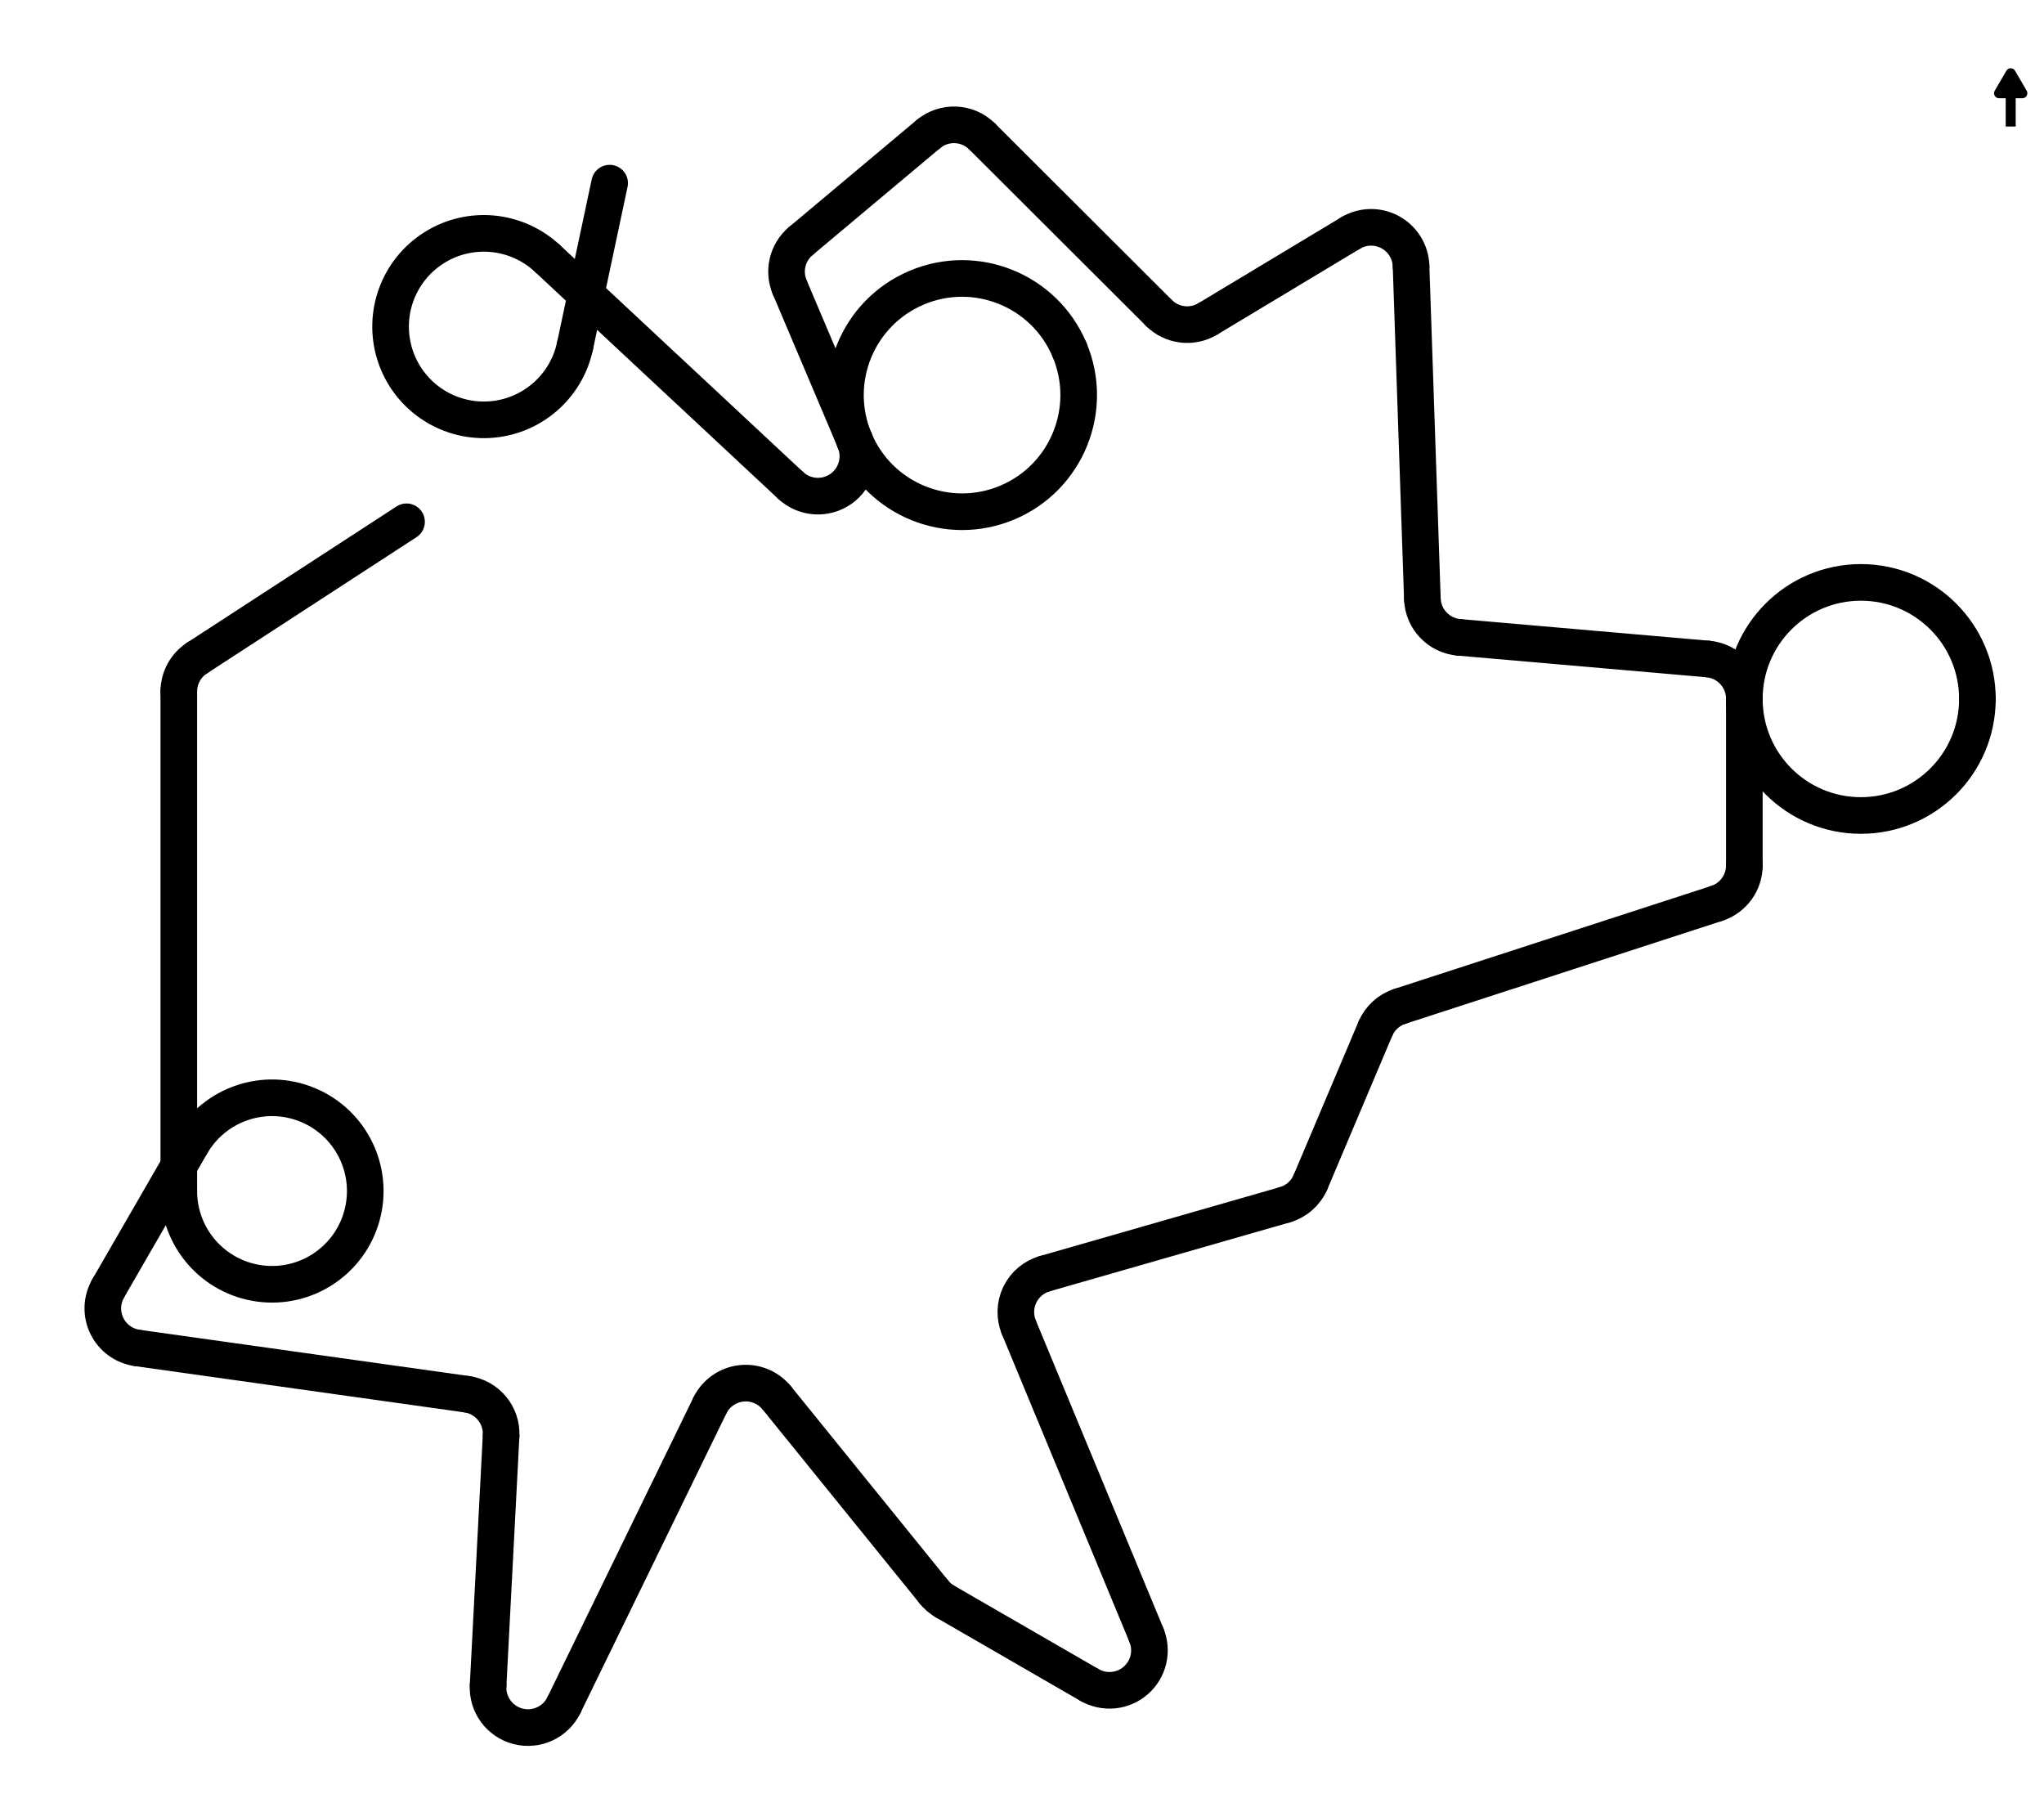
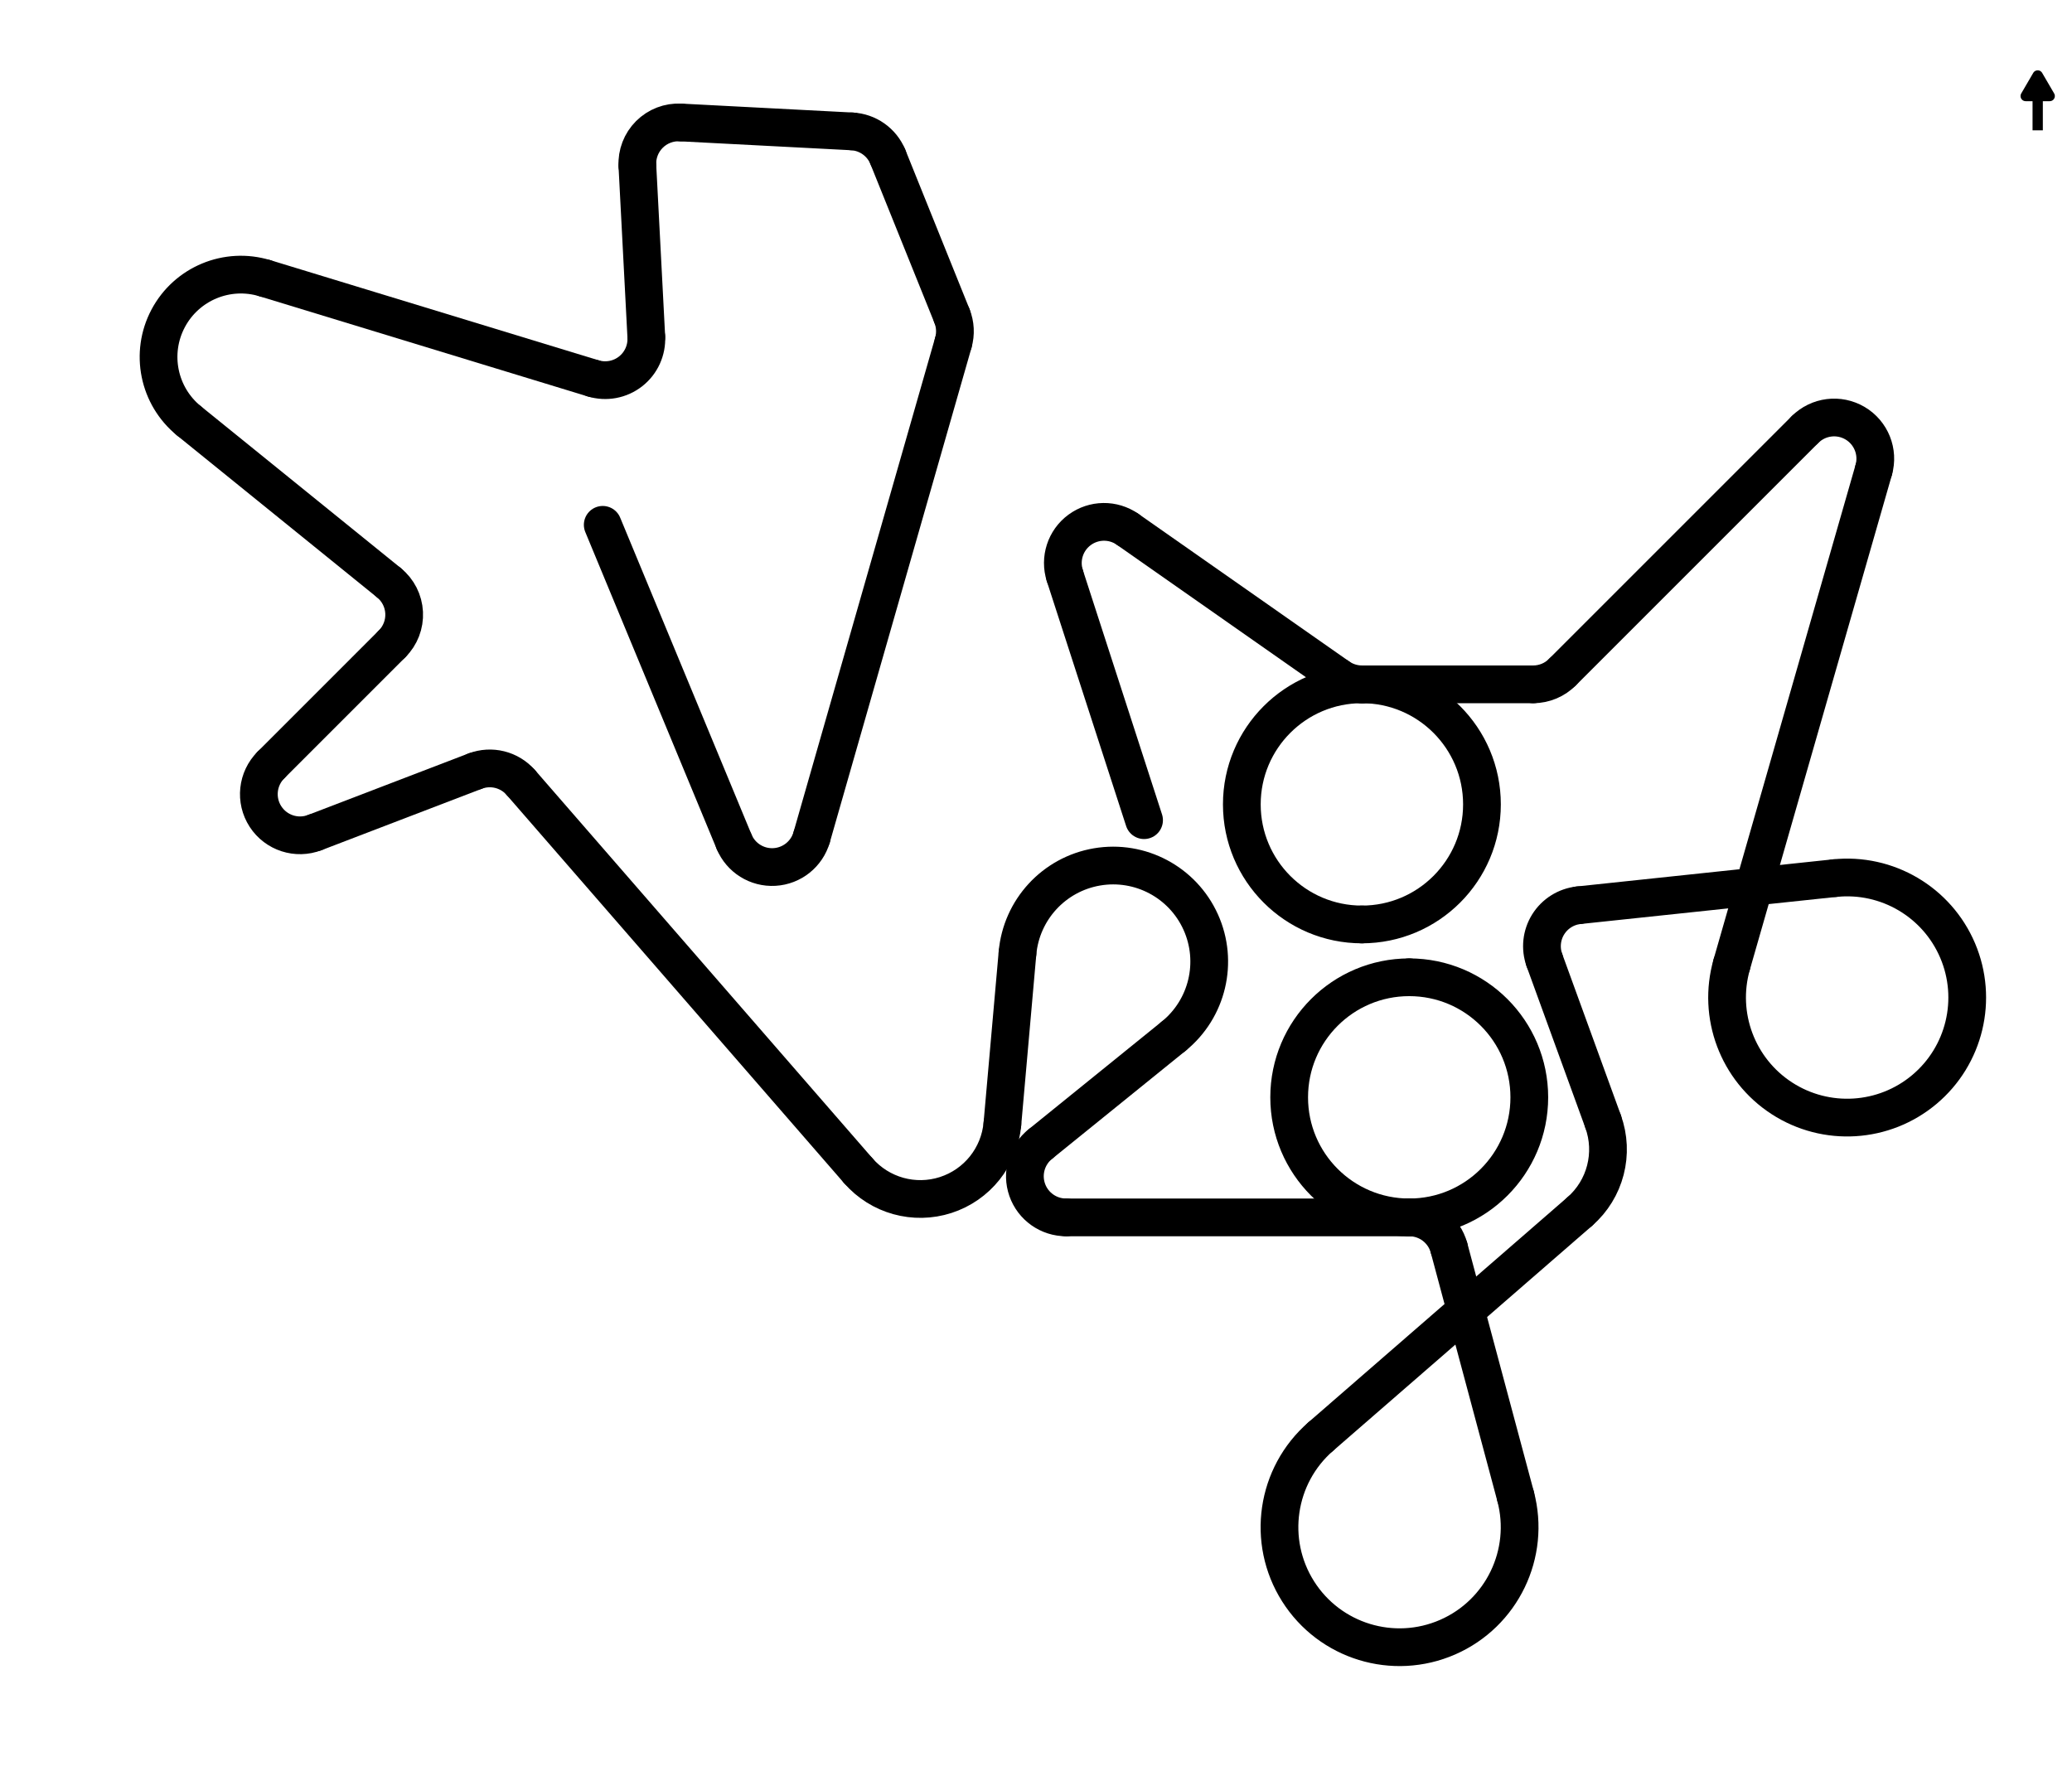
- <svg xmlns="http://www.w3.org/2000/svg" viewBox="-122.1 -156.7 613.9 538.7" preserveAspectRatio="xMidYMid meet">
+ <svg xmlns="http://www.w3.org/2000/svg" viewBox="-175.7 -153 604 517.7" preserveAspectRatio="xMidYMid meet">
  <g fill="none" stroke="#000" stroke-width="11" stroke-linecap="round">
-     <path d="M 0 0 L -62.9 40.9" />
-     <path d="M -62.9 40.9 A 12 12 0 0 0 -68.4 50.9" />
-     <path d="M -68.4 50.9 L -68.4 200.9" />
-     <path d="M -68.4 200.9 A 28 28 0 1 0 -64.6 186.9" />
-     <path d="M -64.6 186.9 L -89.6 230.2" />
-     <path d="M -89.6 230.2 A 12 12 0 0 0 -80.9 248.1" />
-     <path d="M -80.9 248.1 L 18.1 262" />
-     <path d="M 18.1 262 A 12 12 0 0 1 28.4 274.5" />
-     <path d="M 28.4 274.5 L 24.5 349.4" />
-     <path d="M 24.5 349.4 A 12 12 0 0 0 47.3 355.3" />
-     <path d="M 47.3 355.3 L 91.1 265.4" />
-     <path d="M 91.1 265.4 A 12 12 0 0 1 111.2 263.1" />
-     <path d="M 111.2 263.1 L 158.4 321.4" />
-     <path d="M 158.4 321.4 A 12 12 0 0 0 161.8 324.3" />
-     <path d="M 161.8 324.3 L 205.1 349.3" />
-     <path d="M 205.1 349.3 A 12 12 0 0 0 222.2 334.3" />
-     <path d="M 222.2 334.3 L 183.9 241.9" />
-     <path d="M 183.9 241.9 A 12 12 0 0 1 191.7 225.8" />
-     <path d="M 191.7 225.8 L 263.8 205.1" />
-     <path d="M 263.8 205.1 A 12 12 0 0 0 271.5 198.3" />
-     <path d="M 271.5 198.3 L 291 152.2" />
-     <path d="M 291 152.2 A 12 12 0 0 1 298.4 145.5" />
-     <path d="M 298.4 145.5 L 393.5 114.6" />
-     <path d="M 393.5 114.6 A 12 12 0 0 0 401.8 103.2" />
-     <path d="M 401.8 103.2 L 401.8 53.2" />
-     <path d="M 401.8 53.2 A 35 35 0 0 1 471.8 53.2" />
-     <path d="M 471.8 53.2 A 35 35 0 0 1 401.8 53.2" />
-     <path d="M 401.8 53.2 A 12 12 0 0 0 390.8 41.2" />
-     <path d="M 390.8 41.2 L 316.1 34.7" />
-     <path d="M 316.1 34.7 A 12 12 0 0 1 305.1 23.2" />
-     <path d="M 305.1 23.2 L 301.7 -76.8" />
-     <path d="M 301.7 -76.8 A 12 12 0 0 0 283.5 -86.7" />
-     <path d="M 283.5 -86.7 L 240.6 -60.9" />
-     <path d="M 240.6 -60.9 A 12 12 0 0 1 226 -62.7" />
-     <path d="M 226 -62.7 L 172.9 -115.7" />
-     <path d="M 172.9 -115.7 A 12 12 0 0 0 156.7 -116.4" />
-     <path d="M 156.7 -116.4 L 118.4 -84.3" />
-     <path d="M 118.4 -84.3 A 12 12 0 0 0 115.1 -70.4" />
-     <path d="M 115.1 -70.4 L 134.6 -24.4" />
-     <path d="M 134.6 -24.4 A 35 35 0 0 0 199.1 -51.7" />
-     <path d="M 199.1 -51.7 A 35 35 0 0 0 134.6 -24.4" />
-     <path d="M 134.6 -24.4 A 12 12 0 0 1 115.4 -10.9" />
-     <path d="M 115.4 -10.9 L 42.3 -79.1" />
-     <path d="M 42.3 -79.1 A 28 28 0 1 0 50.6 -52.8" />
-     <path d="M 50.6 -52.8 L 61 -101.7" />
+     <path d="M 0 0 L 38.3 92.4" />
+     <path d="M 38.3 92.4 A 12 12 0 0 0 60.9 91.1" />
+     <path d="M 60.9 91.1 L 102.2 -53.1" />
+     <path d="M 102.2 -53.1 A 12 12 0 0 0 101.8 -60.9" />
+     <path d="M 101.8 -60.9 L 83.1 -107.3" />
+     <path d="M 83.1 -107.3 A 12 12 0 0 0 72.6 -114.7" />
+     <path d="M 72.6 -114.7 L 22.7 -117.3" />
+     <path d="M 22.7 -117.3 A 12 12 0 0 0 10.1 -104.7" />
+     <path d="M 10.1 -104.7 L 12.7 -54.8" />
+     <path d="M 12.7 -54.8 A 12 12 0 0 1 -2.8 -42.7" />
+     <path d="M -2.8 -42.7 L -98.5 -71.9" />
+     <path d="M -98.5 -71.9 A 24 24 0 0 0 -120.6 -30.3" />
+     <path d="M -120.6 -30.3 L -62.3 16.9" />
+     <path d="M -62.3 16.9 A 12 12 0 0 1 -61.4 34.7" />
+     <path d="M -61.4 34.7 L -96.7 70" />
+     <path d="M -96.7 70 A 12 12 0 0 0 -83.9 89.7" />
+     <path d="M -83.9 89.7 L -37.2 71.8" />
+     <path d="M -37.2 71.8 A 12 12 0 0 1 -23.9 75.1" />
+     <path d="M -23.9 75.1 L 74.5 188.3" />
+     <path d="M 74.5 188.3 A 24 24 0 0 0 116.5 174.7" />
+     <path d="M 116.5 174.7 L 120.9 124.9" />
+     <path d="M 120.9 124.9 A 28 28 0 1 1 166.4 149.1" />
+     <path d="M 166.4 149.1 L 127.6 180.5" />
+     <path d="M 127.6 180.5 A 12 12 0 0 0 135.1 201.9" />
+     <path d="M 135.1 201.9 L 235.1 201.9" />
+     <path d="M 235.1 201.9 A 35 35 0 0 0 235.1 131.9" />
+     <path d="M 235.1 131.9 A 35 35 0 0 0 235.1 201.9" />
+     <path d="M 235.1 201.9 A 12 12 0 0 1 246.7 210.8" />
+     <path d="M 246.7 210.8 L 266.1 283.2" />
+     <path d="M 266.1 283.2 A 35 35 0 1 1 209.3 265.8" />
+     <path d="M 209.3 265.8 L 284.8 200.2" />
+     <path d="M 284.8 200.2 A 24 24 0 0 0 291.6 173.9" />
+     <path d="M 291.6 173.9 L 274.5 126.9" />
+     <path d="M 274.5 126.9 A 12 12 0 0 1 284.5 110.9" />
+     <path d="M 284.5 110.9 L 359.1 103" />
+     <path d="M 359.1 103 A 35 35 0 1 1 329.1 128.2" />
+     <path d="M 329.1 128.2 L 370.5 -16" />
+     <path d="M 370.5 -16 A 12 12 0 0 0 350.5 -27.8" />
+     <path d="M 350.5 -27.8 L 279.8 42.9" />
+     <path d="M 279.8 42.9 A 12 12 0 0 1 271.3 46.5" />
+     <path d="M 271.3 46.5 L 221.3 46.5" />
+     <path d="M 221.3 46.5 A 35 35 0 0 0 221.3 116.5" />
+     <path d="M 221.3 116.5 A 35 35 0 0 0 221.3 46.5" />
+     <path d="M 221.3 46.5 A 12 12 0 0 1 214.4 44.3" />
+     <path d="M 214.4 44.3 L 153 1.3" />
+     <path d="M 153 1.3 A 12 12 0 0 0 134.7 14.8" />
+     <path d="M 134.7 14.8 L 157.8 86.1" />
  </g>
-   <path class="nordpfeil" d="M 481.8 -118.7 L 481.8 -128.7 M 481.8 -134.7 L 485.3 -128.7 L 478.3 -128.7 Z" fill="#000" stroke="#000" stroke-width="3" stroke-linejoin="round" />
+   <path class="nordpfeil" d="M 418.3 -115 L 418.3 -125 M 418.3 -131 L 421.8 -125 L 414.8 -125 Z" fill="#000" stroke="#000" stroke-width="3" stroke-linejoin="round" />
</svg>
